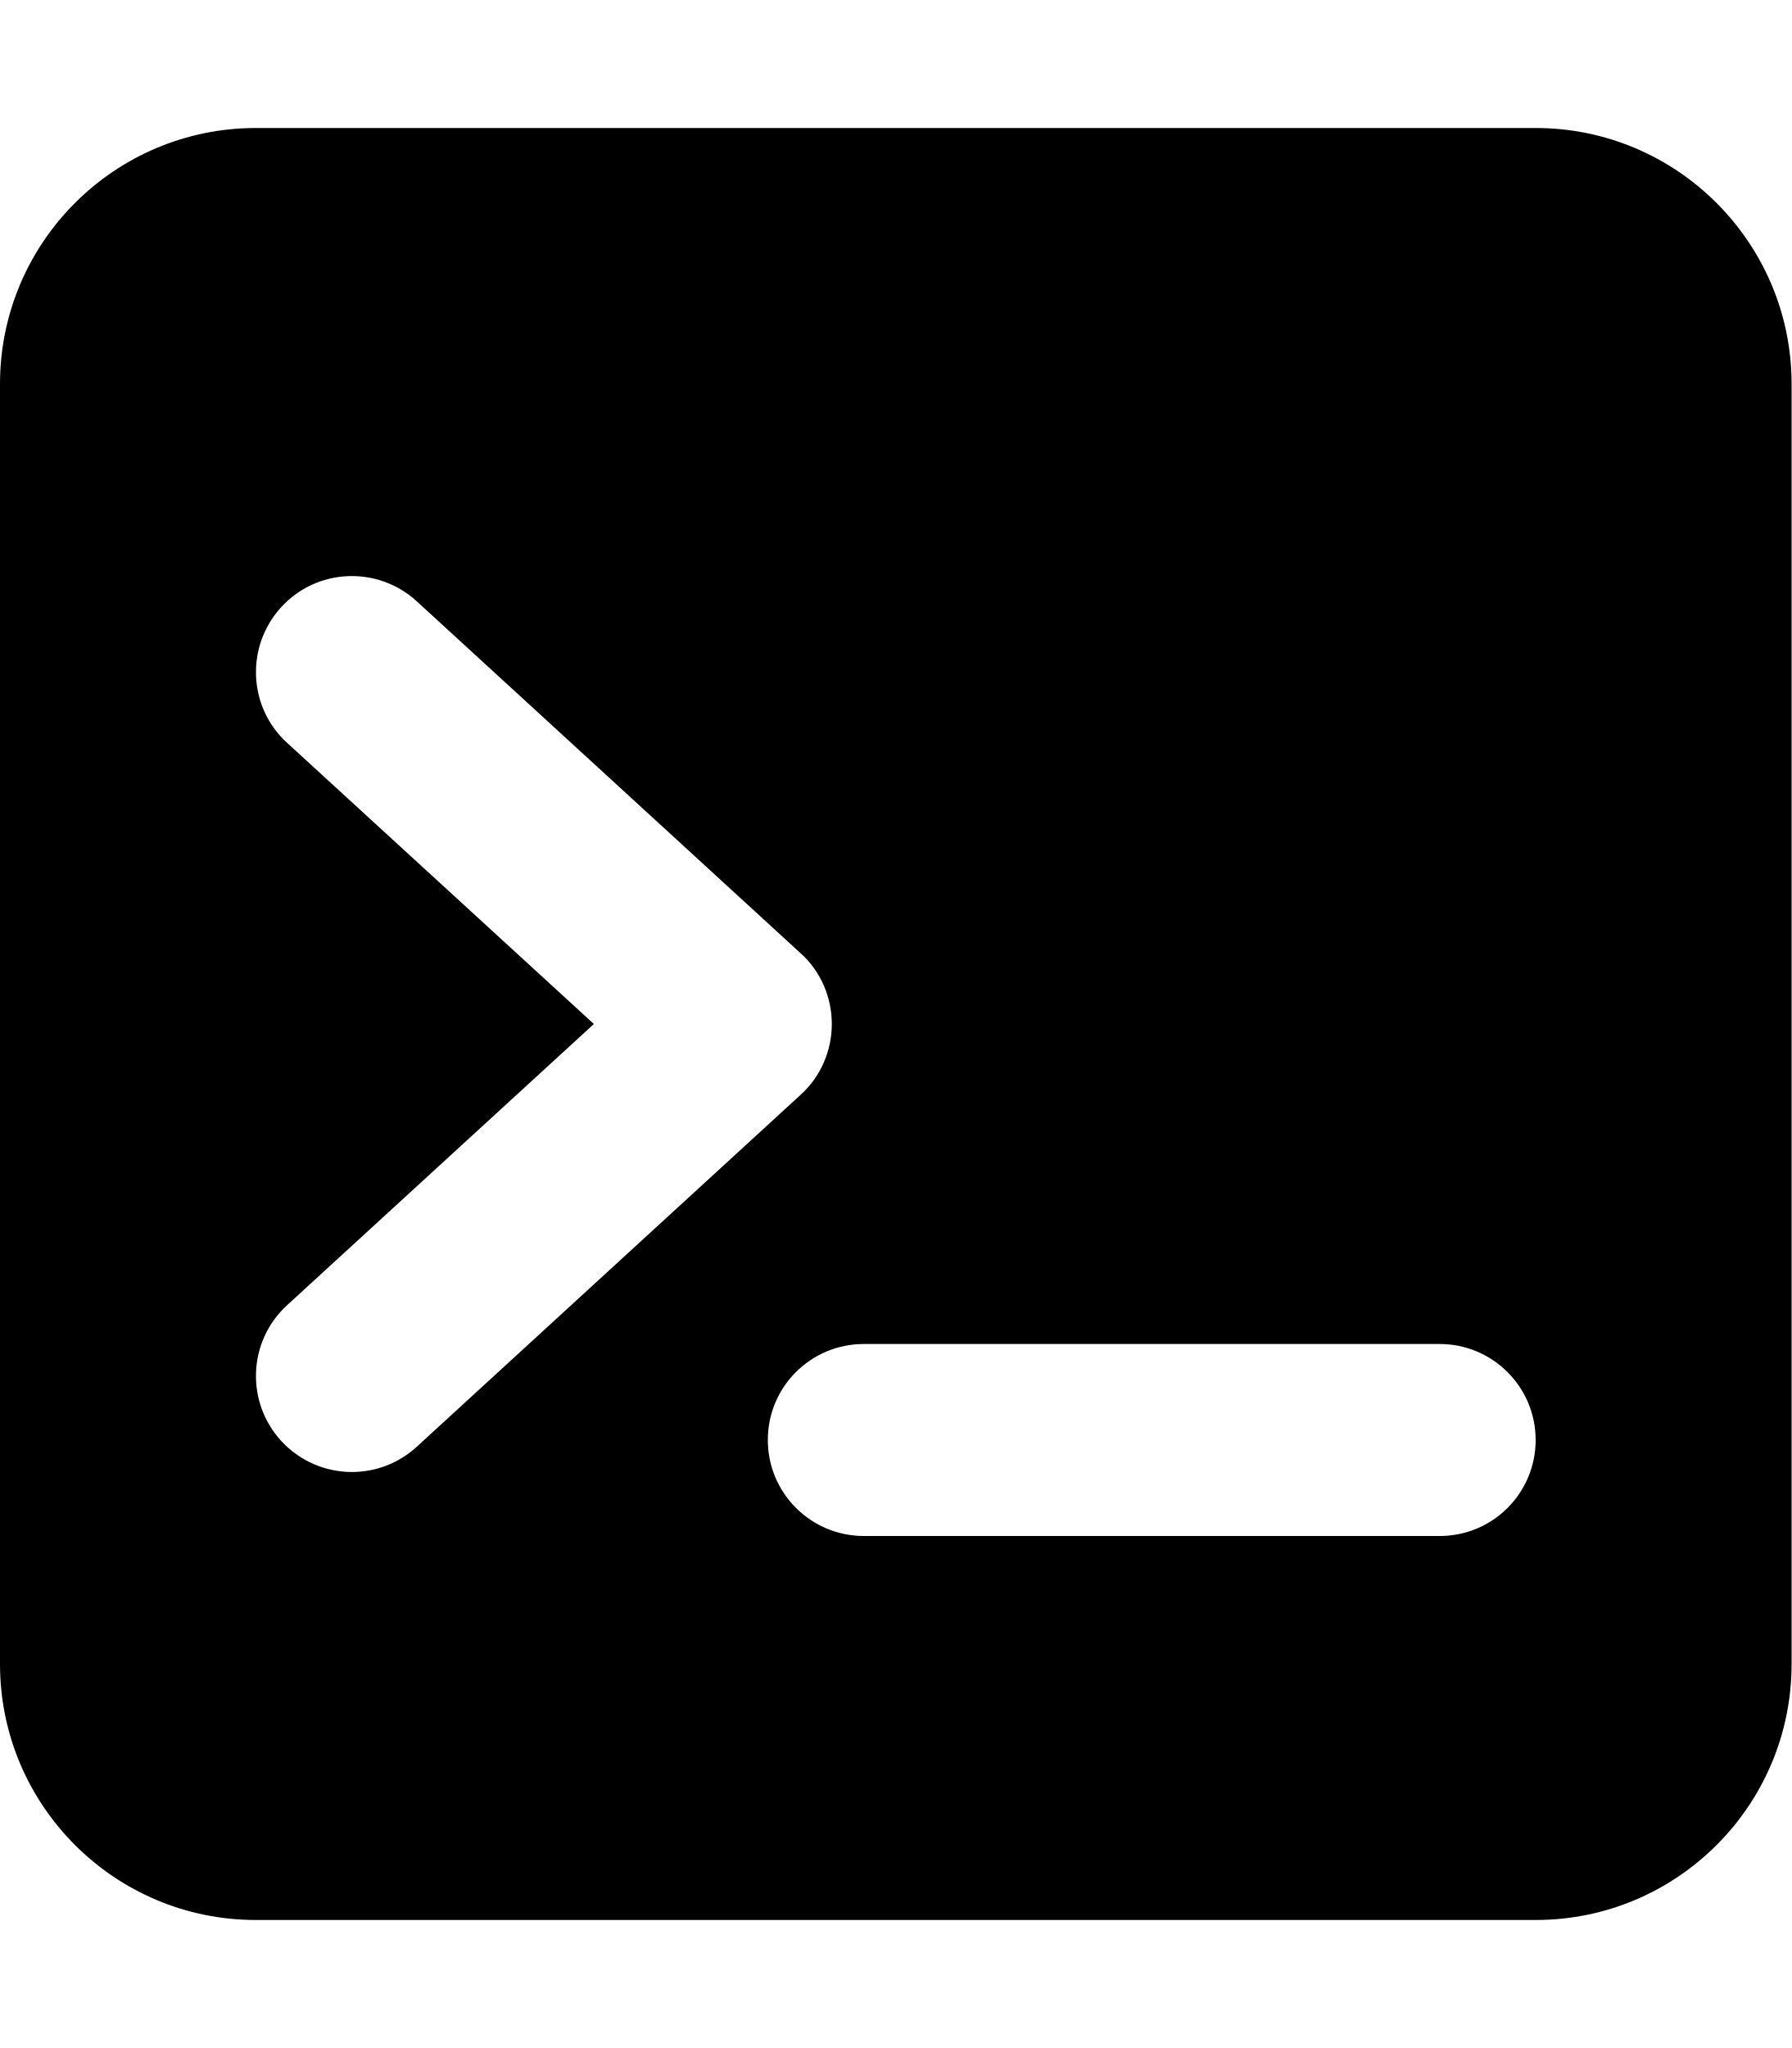
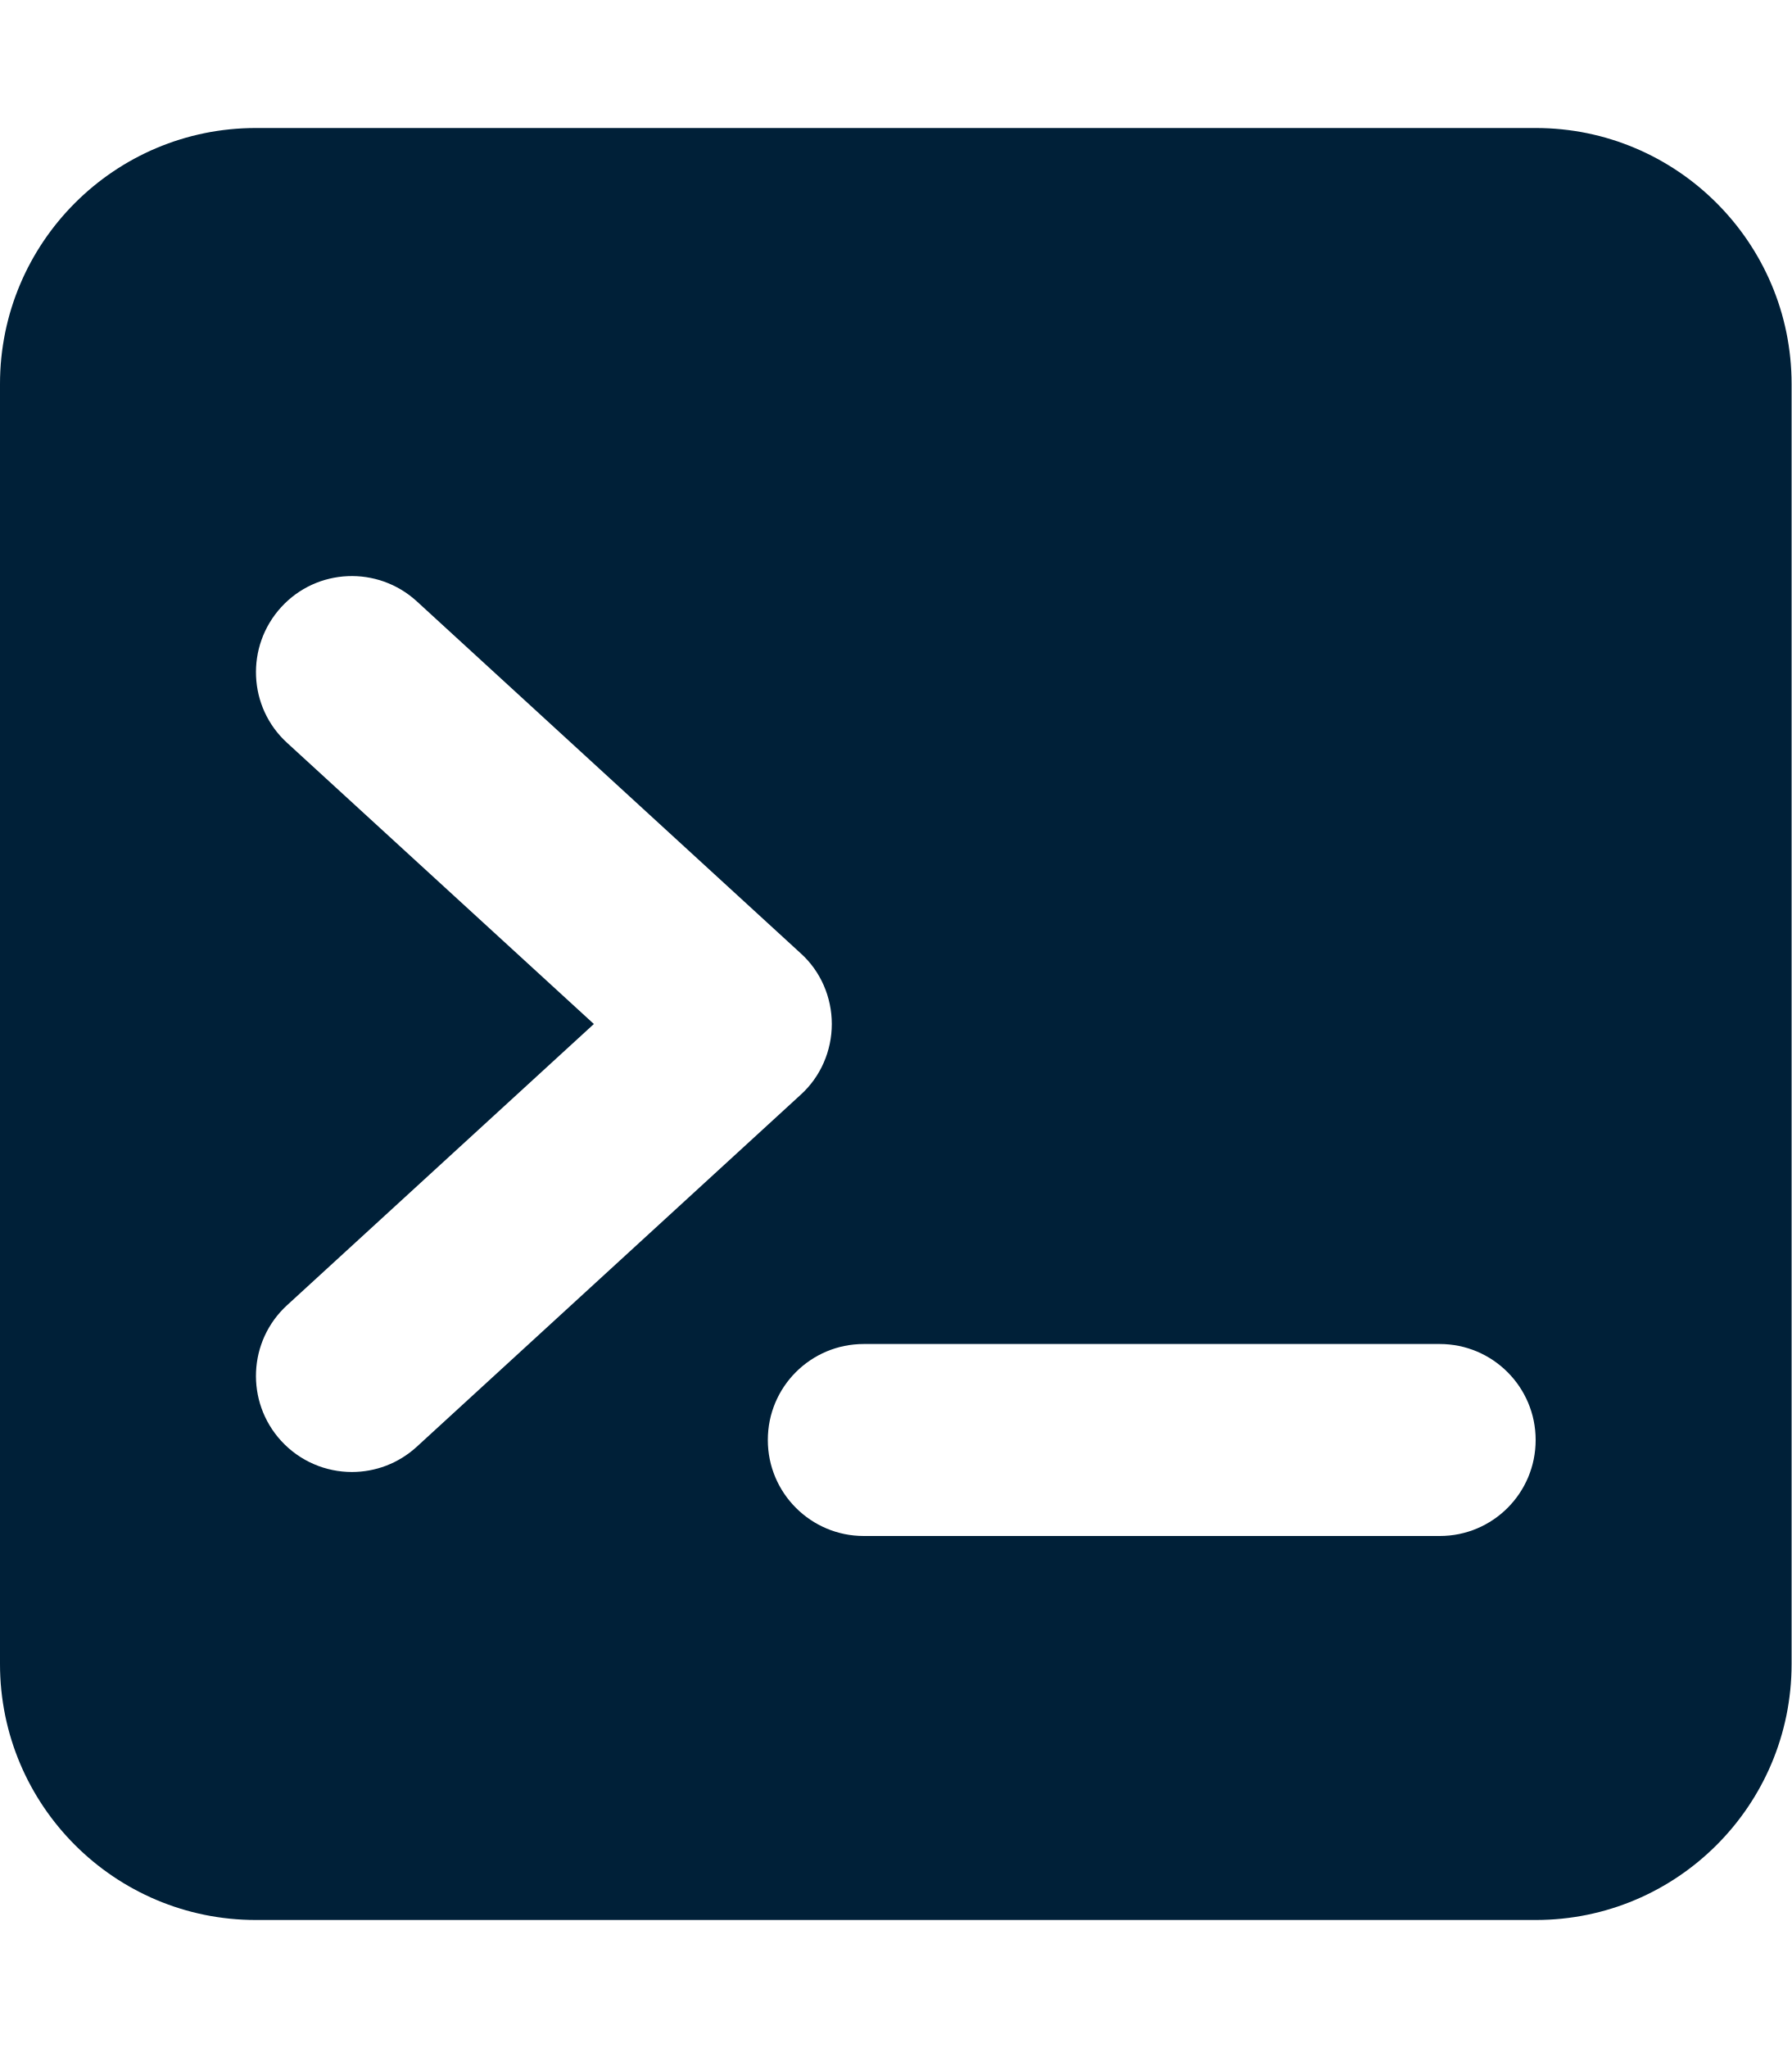
- <svg xmlns="http://www.w3.org/2000/svg" viewBox="0 0 448 512">
+ <svg xmlns="http://www.w3.org/2000/svg" fill="#002038" viewBox="0 0 448 512">
  <path d="M384 32H64C28.65 32 0 60.66 0 96v320c0 35.34 28.65 64 64 64h320c35.35 0 64-28.66 64-64V96C448 60.66 419.3 32 384 32zM88 368c-6.484 0-12.95-2.625-17.69-7.781c-8.953-9.781-8.297-24.97 1.469-33.91L148.5 256L71.78 185.7C62.02 176.8 61.36 161.6 70.31 151.8s24.14-10.41 33.91-1.469l96 88C205.2 242.8 208 249.3 208 256S205.2 269.2 200.2 273.7l-96 88C99.61 365.9 93.8 368 88 368zM360 384h-144C202.8 384 192 373.3 192 360s10.75-24 24-24h144c13.25 0 24 10.75 24 24S373.3 384 360 384z" />
</svg>
